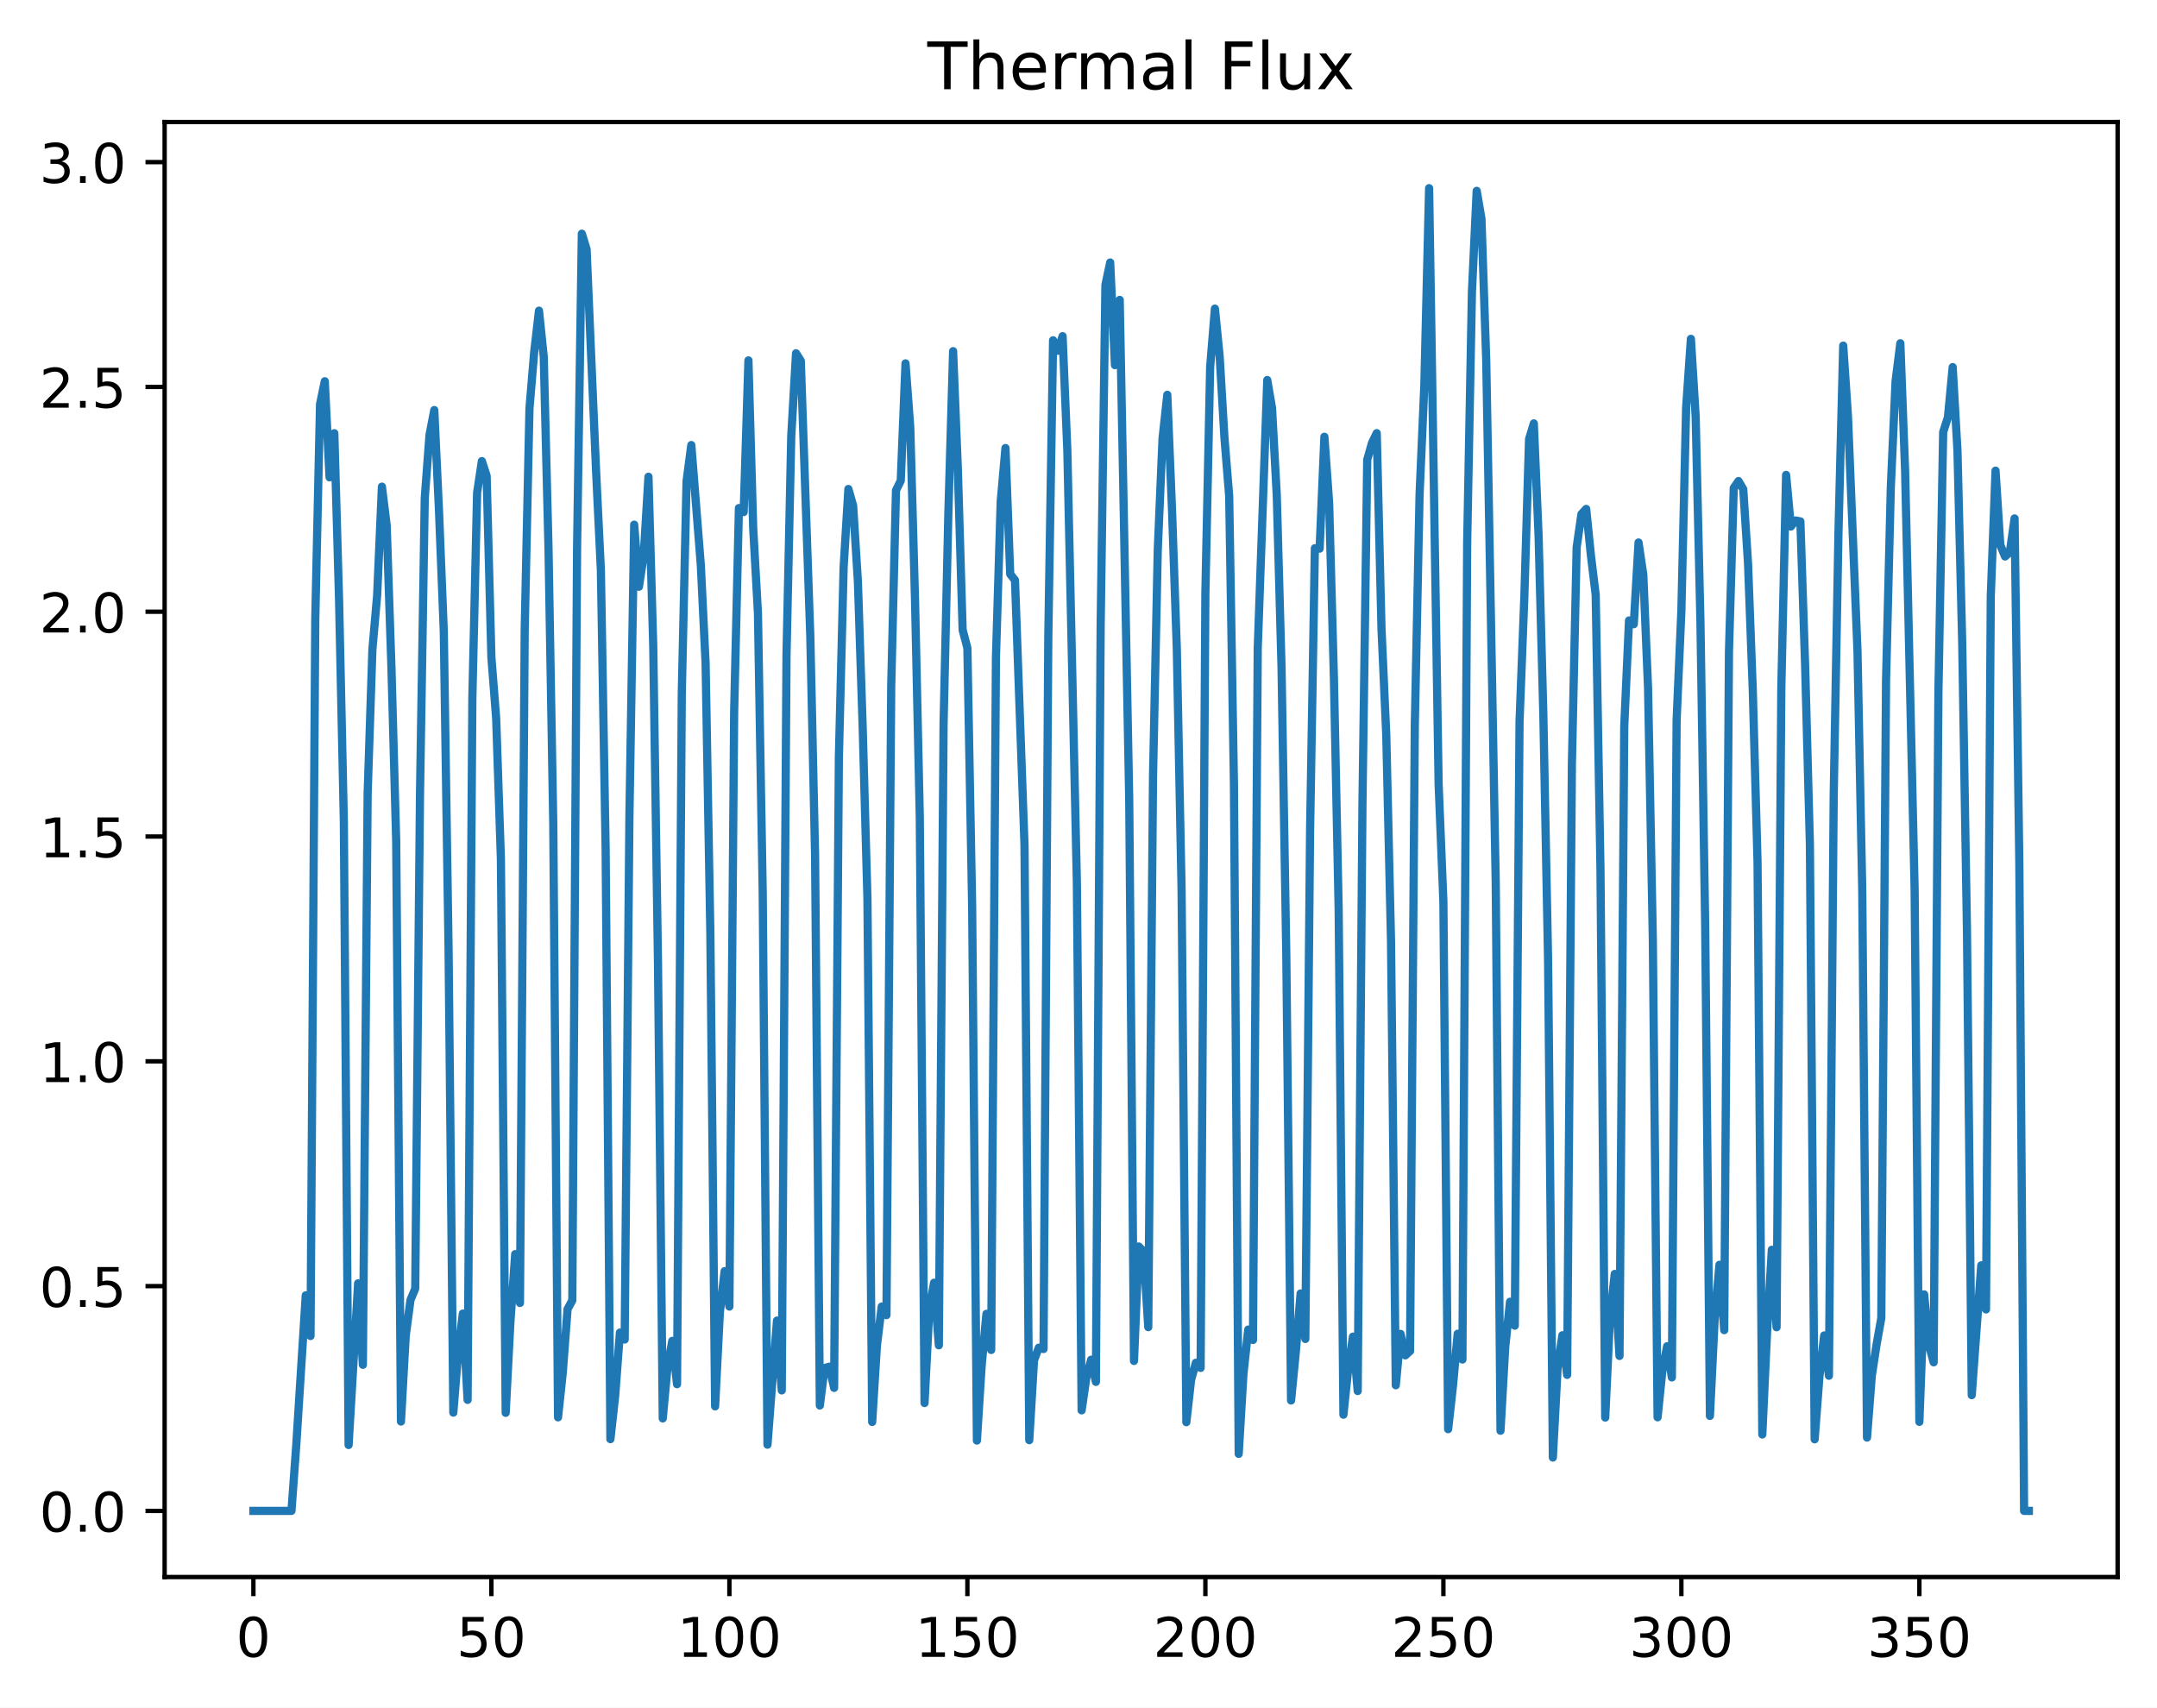
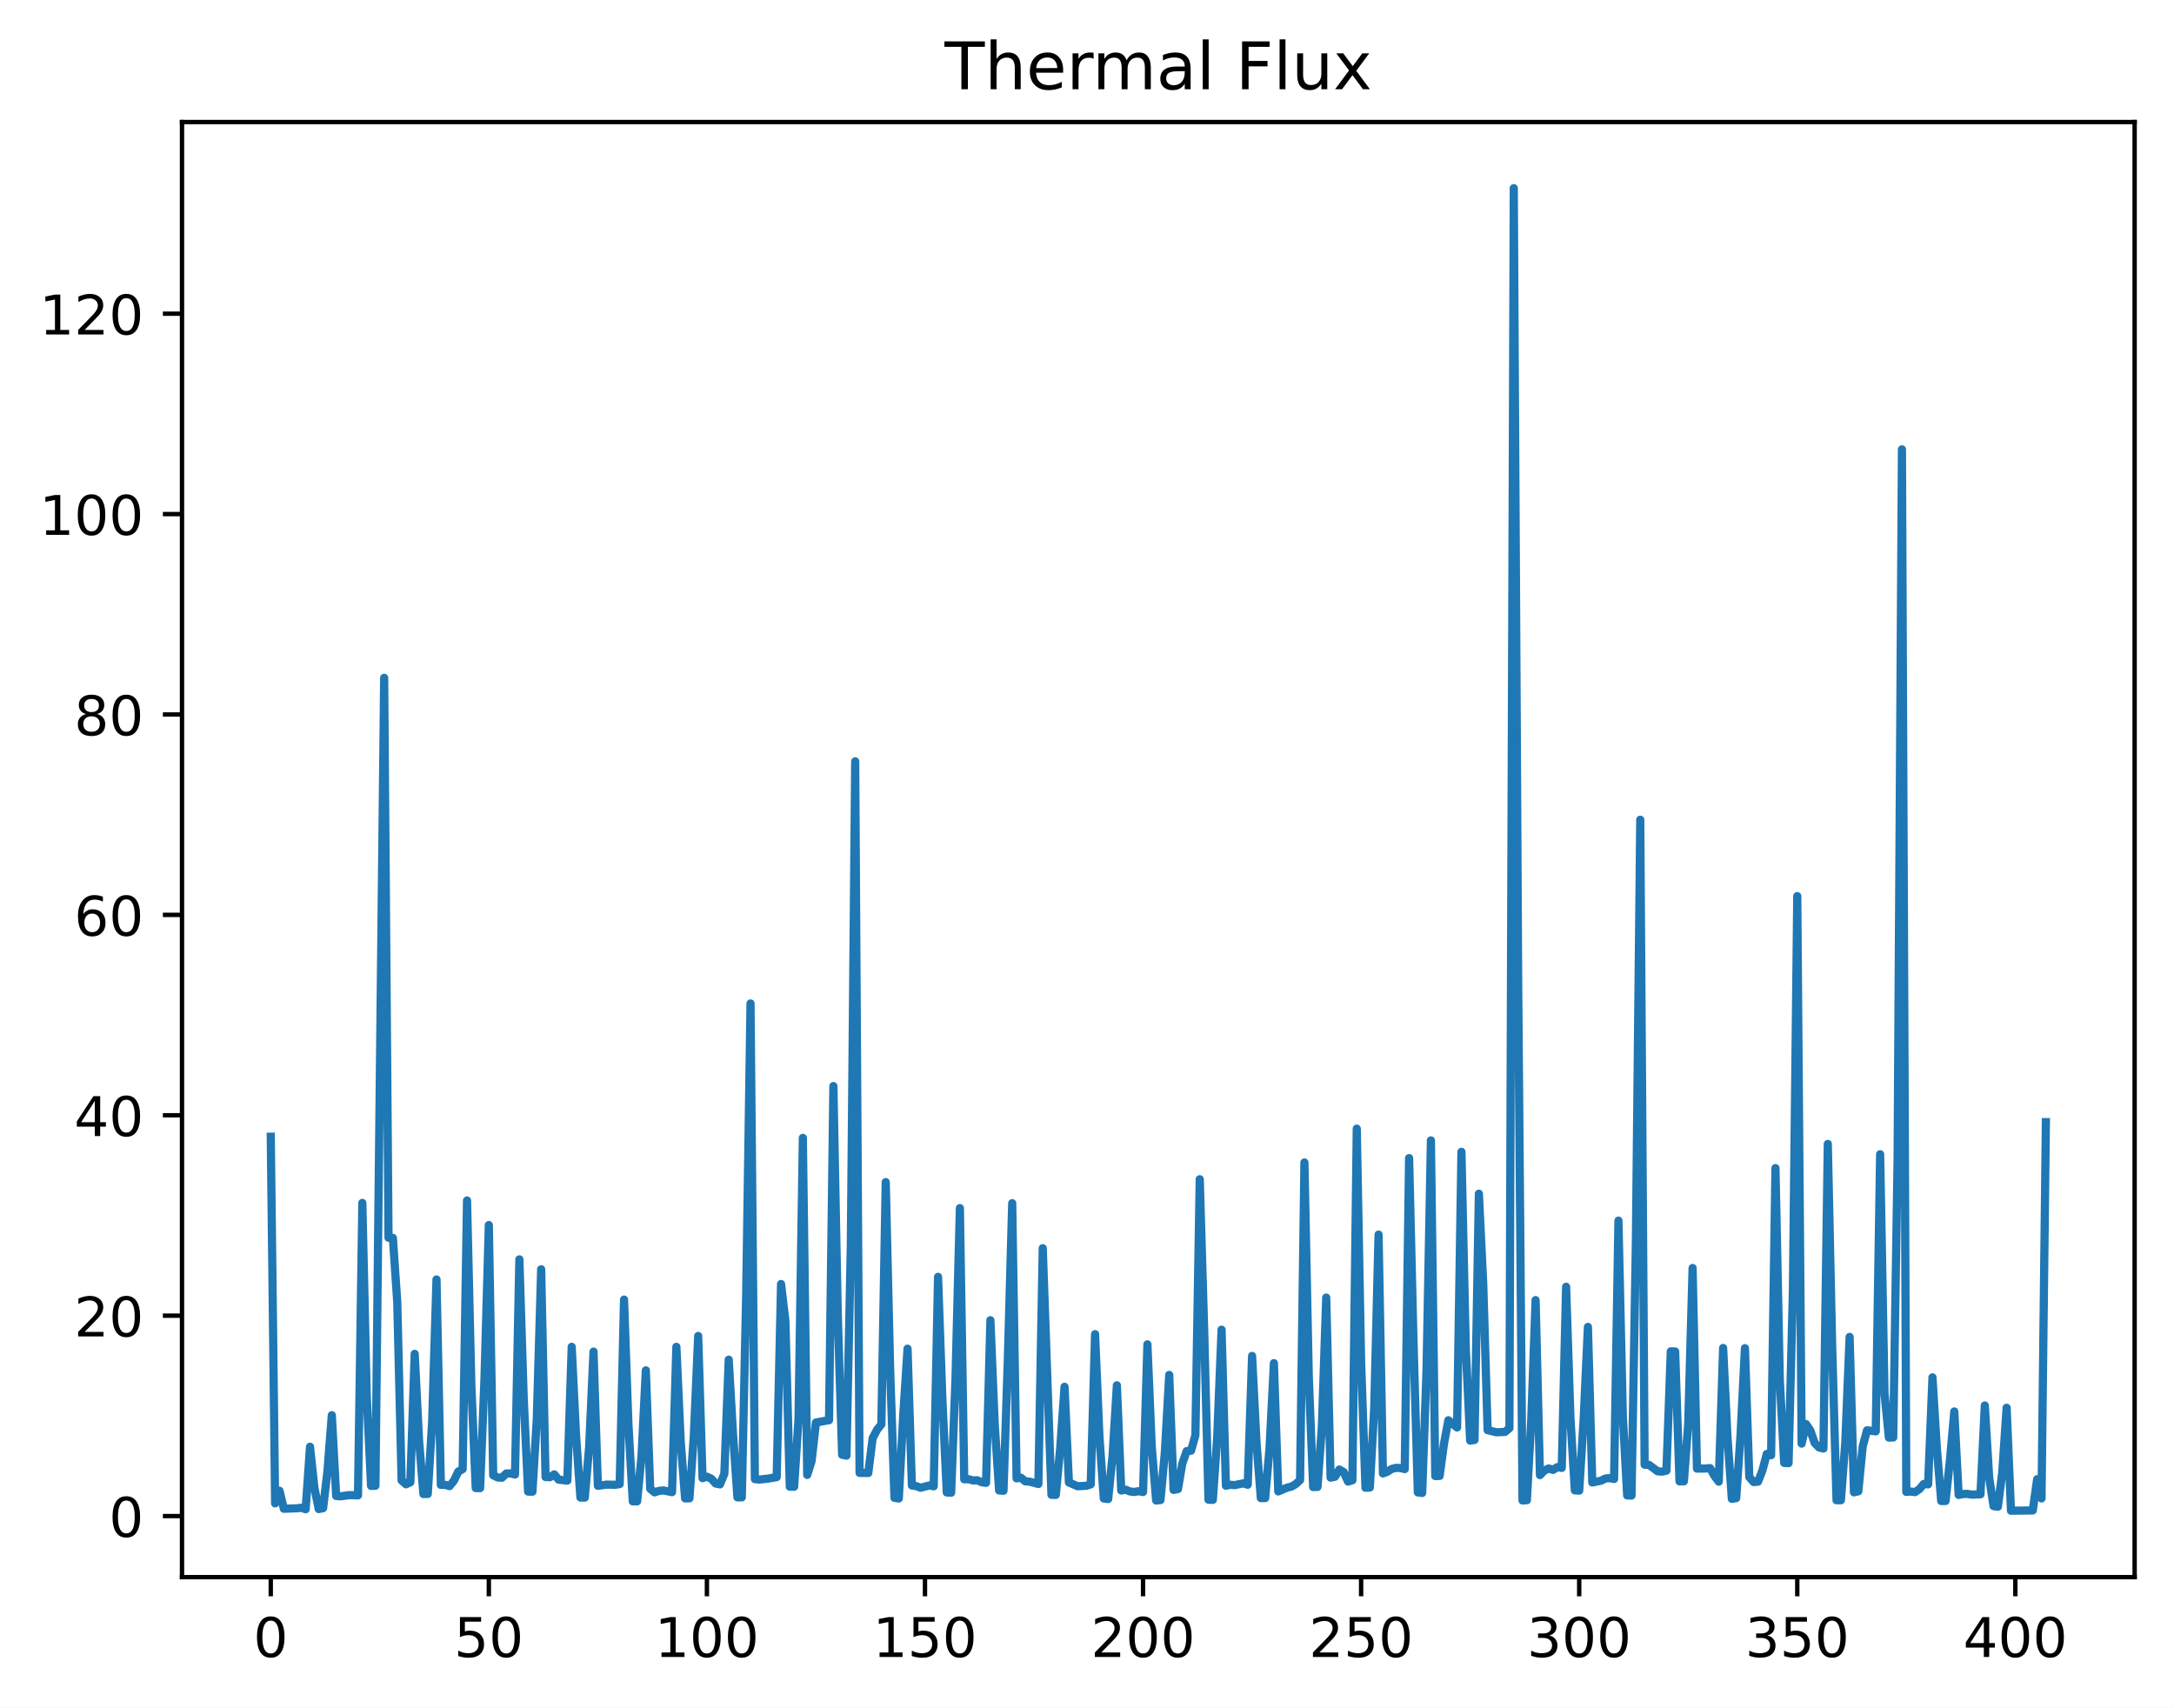
- <svg xmlns="http://www.w3.org/2000/svg" xmlns:xlink="http://www.w3.org/1999/xlink" width="394.423pt" height="312.308pt" viewBox="0 0 394.423 312.308" version="1.1">
+ <svg xmlns="http://www.w3.org/2000/svg" xmlns:xlink="http://www.w3.org/1999/xlink" width="397.608pt" height="312.308pt" viewBox="0 0 397.608 312.308" version="1.1">
  <defs>
    <style type="text/css">*{stroke-linejoin: round; stroke-linecap: butt}</style>
  </defs>
  <g id="figure_1">
    <g id="patch_1">
-       <path d="M 0 312.308  L 394.423 312.308  L 394.423 0  L 0 0  z " style="fill: #ffffff" />
+       <path d="M 0 312.308  L 397.608 312.308  L 397.608 0  L 0 0  z " style="fill: #ffffff" />
    </g>
    <g id="axes_1">
      <g id="patch_2">
-         <path d="M 30.103 288.43  L 387.223 288.43  L 387.223 22.318  L 30.103 22.318  z " style="fill: #ffffff" />
+         <path d="M 33.288 288.43  L 390.408 288.43  L 390.408 22.318  L 33.288 22.318  z " style="fill: #ffffff" />
      </g>
      <g id="matplotlib.axis_1">
        <g id="xtick_1">
          <g id="line2d_1">
            <defs>
-               <path id="mdf6ec4eda8" d="M 0 0  L 0 3.5  " style="stroke: #000000; stroke-width: 0.8" />
+               <path id="m7e83f201ac" d="M 0 0  L 0 3.5  " style="stroke: #000000; stroke-width: 0.8" />
            </defs>
            <g>
-               <use xlink:href="#mdf6ec4eda8" x="46.336" y="288.43" style="stroke: #000000; stroke-width: 0.8" />
+               <use xlink:href="#m7e83f201ac" x="49.52" y="288.43" style="stroke: #000000; stroke-width: 0.8" />
            </g>
          </g>
          <g id="text_1">
-             <g transform="translate(43.1546 303.0286) scale(0.1 -0.1)">
+             <g transform="translate(46.33898 303.0286) scale(0.1 -0.1)">
              <defs>
                <path id="DejaVuSans-30" d="M 2034 4250  Q 1547 4250 1301 3770  Q 1056 3291 1056 2328  Q 1056 1369 1301 889  Q 1547 409 2034 409  Q 2525 409 2770 889  Q 3016 1369 3016 2328  Q 3016 3291 2770 3770  Q 2525 4250 2034 4250  z M 2034 4750  Q 2819 4750 3233 4129  Q 3647 3509 3647 2328  Q 3647 1150 3233 529  Q 2819 -91 2034 -91  Q 1250 -91 836 529  Q 422 1150 422 2328  Q 422 3509 836 4129  Q 1250 4750 2034 4750  z " transform="scale(0.015625)" />
              </defs>
              <use xlink:href="#DejaVuSans-30" />
            </g>
          </g>
        </g>
        <g id="xtick_2">
          <g id="line2d_2">
            <g>
-               <use xlink:href="#mdf6ec4eda8" x="89.855" y="288.43" style="stroke: #000000; stroke-width: 0.8" />
+               <use xlink:href="#m7e83f201ac" x="89.404" y="288.43" style="stroke: #000000; stroke-width: 0.8" />
            </g>
          </g>
          <g id="text_2">
-             <g transform="translate(83.49273 303.0286) scale(0.1 -0.1)">
+             <g transform="translate(83.04158 303.0286) scale(0.1 -0.1)">
              <defs>
                <path id="DejaVuSans-35" d="M 691 4666  L 3169 4666  L 3169 4134  L 1269 4134  L 1269 2991  Q 1406 3038 1543 3061  Q 1681 3084 1819 3084  Q 2600 3084 3056 2656  Q 3513 2228 3513 1497  Q 3513 744 3044 326  Q 2575 -91 1722 -91  Q 1428 -91 1123 -41  Q 819 9 494 109  L 494 744  Q 775 591 1075 516  Q 1375 441 1709 441  Q 2250 441 2565 725  Q 2881 1009 2881 1497  Q 2881 1984 2565 2268  Q 2250 2553 1709 2553  Q 1456 2553 1204 2497  Q 953 2441 691 2322  L 691 4666  z " transform="scale(0.015625)" />
              </defs>
              <use xlink:href="#DejaVuSans-35" />
              <use xlink:href="#DejaVuSans-30" x="63.623" />
            </g>
          </g>
        </g>
        <g id="xtick_3">
          <g id="line2d_3">
            <g>
-               <use xlink:href="#mdf6ec4eda8" x="133.375" y="288.43" style="stroke: #000000; stroke-width: 0.8" />
+               <use xlink:href="#m7e83f201ac" x="129.288" y="288.43" style="stroke: #000000; stroke-width: 0.8" />
            </g>
          </g>
          <g id="text_3">
-             <g transform="translate(123.8309 303.0286) scale(0.1 -0.1)">
+             <g transform="translate(119.7442 303.0286) scale(0.1 -0.1)">
              <defs>
                <path id="DejaVuSans-31" d="M 794 531  L 1825 531  L 1825 4091  L 703 3866  L 703 4441  L 1819 4666  L 2450 4666  L 2450 531  L 3481 531  L 3481 0  L 794 0  L 794 531  z " transform="scale(0.015625)" />
              </defs>
              <use xlink:href="#DejaVuSans-31" />
              <use xlink:href="#DejaVuSans-30" x="63.623" />
              <use xlink:href="#DejaVuSans-30" x="127.246" />
            </g>
          </g>
        </g>
        <g id="xtick_4">
          <g id="line2d_4">
            <g>
-               <use xlink:href="#mdf6ec4eda8" x="176.894" y="288.43" style="stroke: #000000; stroke-width: 0.8" />
+               <use xlink:href="#m7e83f201ac" x="169.172" y="288.43" style="stroke: #000000; stroke-width: 0.8" />
            </g>
          </g>
          <g id="text_4">
-             <g transform="translate(167.3502 303.0286) scale(0.1 -0.1)">
+             <g transform="translate(159.628 303.0286) scale(0.1 -0.1)">
              <use xlink:href="#DejaVuSans-31" />
              <use xlink:href="#DejaVuSans-35" x="63.623" />
              <use xlink:href="#DejaVuSans-30" x="127.246" />
            </g>
          </g>
        </g>
        <g id="xtick_5">
          <g id="line2d_5">
            <g>
-               <use xlink:href="#mdf6ec4eda8" x="220.413" y="288.43" style="stroke: #000000; stroke-width: 0.8" />
+               <use xlink:href="#m7e83f201ac" x="209.056" y="288.43" style="stroke: #000000; stroke-width: 0.8" />
            </g>
          </g>
          <g id="text_5">
-             <g transform="translate(210.8696 303.0286) scale(0.1 -0.1)">
+             <g transform="translate(199.5119 303.0286) scale(0.1 -0.1)">
              <defs>
                <path id="DejaVuSans-32" d="M 1228 531  L 3431 531  L 3431 0  L 469 0  L 469 531  Q 828 903 1448 1529  Q 2069 2156 2228 2338  Q 2531 2678 2651 2914  Q 2772 3150 2772 3378  Q 2772 3750 2511 3984  Q 2250 4219 1831 4219  Q 1534 4219 1204 4116  Q 875 4013 500 3803  L 500 4441  Q 881 4594 1212 4672  Q 1544 4750 1819 4750  Q 2544 4750 2975 4387  Q 3406 4025 3406 3419  Q 3406 3131 3298 2873  Q 3191 2616 2906 2266  Q 2828 2175 2409 1742  Q 1991 1309 1228 531  z " transform="scale(0.015625)" />
              </defs>
              <use xlink:href="#DejaVuSans-32" />
              <use xlink:href="#DejaVuSans-30" x="63.623" />
              <use xlink:href="#DejaVuSans-30" x="127.246" />
            </g>
          </g>
        </g>
        <g id="xtick_6">
          <g id="line2d_6">
            <g>
-               <use xlink:href="#mdf6ec4eda8" x="263.933" y="288.43" style="stroke: #000000; stroke-width: 0.8" />
+               <use xlink:href="#m7e83f201ac" x="248.939" y="288.43" style="stroke: #000000; stroke-width: 0.8" />
            </g>
          </g>
          <g id="text_6">
-             <g transform="translate(254.389 303.0286) scale(0.1 -0.1)">
+             <g transform="translate(239.3957 303.0286) scale(0.1 -0.1)">
              <use xlink:href="#DejaVuSans-32" />
              <use xlink:href="#DejaVuSans-35" x="63.623" />
              <use xlink:href="#DejaVuSans-30" x="127.246" />
            </g>
          </g>
        </g>
        <g id="xtick_7">
          <g id="line2d_7">
            <g>
-               <use xlink:href="#mdf6ec4eda8" x="307.452" y="288.43" style="stroke: #000000; stroke-width: 0.8" />
+               <use xlink:href="#m7e83f201ac" x="288.823" y="288.43" style="stroke: #000000; stroke-width: 0.8" />
            </g>
          </g>
          <g id="text_7">
-             <g transform="translate(297.9084 303.0286) scale(0.1 -0.1)">
+             <g transform="translate(279.2796 303.0286) scale(0.1 -0.1)">
              <defs>
                <path id="DejaVuSans-33" d="M 2597 2516  Q 3050 2419 3304 2112  Q 3559 1806 3559 1356  Q 3559 666 3084 287  Q 2609 -91 1734 -91  Q 1441 -91 1130 -33  Q 819 25 488 141  L 488 750  Q 750 597 1062 519  Q 1375 441 1716 441  Q 2309 441 2620 675  Q 2931 909 2931 1356  Q 2931 1769 2642 2001  Q 2353 2234 1838 2234  L 1294 2234  L 1294 2753  L 1863 2753  Q 2328 2753 2575 2939  Q 2822 3125 2822 3475  Q 2822 3834 2567 4026  Q 2313 4219 1838 4219  Q 1578 4219 1281 4162  Q 984 4106 628 3988  L 628 4550  Q 988 4650 1302 4700  Q 1616 4750 1894 4750  Q 2613 4750 3031 4423  Q 3450 4097 3450 3541  Q 3450 3153 3228 2886  Q 3006 2619 2597 2516  z " transform="scale(0.015625)" />
              </defs>
              <use xlink:href="#DejaVuSans-33" />
              <use xlink:href="#DejaVuSans-30" x="63.623" />
              <use xlink:href="#DejaVuSans-30" x="127.246" />
            </g>
          </g>
        </g>
        <g id="xtick_8">
          <g id="line2d_8">
            <g>
-               <use xlink:href="#mdf6ec4eda8" x="350.971" y="288.43" style="stroke: #000000; stroke-width: 0.8" />
+               <use xlink:href="#m7e83f201ac" x="328.707" y="288.43" style="stroke: #000000; stroke-width: 0.8" />
            </g>
          </g>
          <g id="text_8">
-             <g transform="translate(341.4277 303.0286) scale(0.1 -0.1)">
+             <g transform="translate(319.1634 303.0286) scale(0.1 -0.1)">
              <use xlink:href="#DejaVuSans-33" />
              <use xlink:href="#DejaVuSans-35" x="63.623" />
              <use xlink:href="#DejaVuSans-30" x="127.246" />
            </g>
          </g>
        </g>
+         <g id="xtick_9">
+           <g id="line2d_9">
+             <g>
+               <use xlink:href="#m7e83f201ac" x="368.591" y="288.43" style="stroke: #000000; stroke-width: 0.8" />
+             </g>
+           </g>
+           <g id="text_9">
+             <g transform="translate(359.0473 303.0286) scale(0.1 -0.1)">
+               <defs>
+                 <path id="DejaVuSans-34" d="M 2419 4116  L 825 1625  L 2419 1625  L 2419 4116  z M 2253 4666  L 3047 4666  L 3047 1625  L 3713 1625  L 3713 1100  L 3047 1100  L 3047 0  L 2419 0  L 2419 1100  L 313 1100  L 313 1709  L 2253 4666  z " transform="scale(0.015625)" />
+               </defs>
+               <use xlink:href="#DejaVuSans-34" />
+               <use xlink:href="#DejaVuSans-30" x="63.623" />
+               <use xlink:href="#DejaVuSans-30" x="127.246" />
+             </g>
+           </g>
+         </g>
      </g>
      <g id="matplotlib.axis_2">
        <g id="ytick_1">
-           <g id="line2d_9">
+           <g id="line2d_10">
            <defs>
-               <path id="mbf629ea20a" d="M 0 0  L -3.5 0  " style="stroke: #000000; stroke-width: 0.8" />
+               <path id="m4ee6d2c591" d="M 0 0  L -3.5 0  " style="stroke: #000000; stroke-width: 0.8" />
            </defs>
            <g>
-               <use xlink:href="#mbf629ea20a" x="30.103" y="276.334" style="stroke: #000000; stroke-width: 0.8" />
-             </g>
-           </g>
-           <g id="text_9">
-             <g transform="translate(7.2 280.1333) scale(0.1 -0.1)">
-               <defs>
-                 <path id="DejaVuSans-2e" d="M 684 794  L 1344 794  L 1344 0  L 684 0  L 684 794  z " transform="scale(0.015625)" />
-               </defs>
+               <use xlink:href="#m4ee6d2c591" x="33.288" y="277.261" style="stroke: #000000; stroke-width: 0.8" />
+             </g>
+           </g>
+           <g id="text_10">
+             <g transform="translate(19.925 281.0603) scale(0.1 -0.1)">
              <use xlink:href="#DejaVuSans-30" />
-               <use xlink:href="#DejaVuSans-2e" x="63.623" />
-               <use xlink:href="#DejaVuSans-30" x="95.41" />
            </g>
          </g>
        </g>
        <g id="ytick_2">
-           <g id="line2d_10">
-             <g>
-               <use xlink:href="#mbf629ea20a" x="30.103" y="235.22" style="stroke: #000000; stroke-width: 0.8" />
-             </g>
-           </g>
-           <g id="text_10">
-             <g transform="translate(7.2 239.0197) scale(0.1 -0.1)">
-               <use xlink:href="#DejaVuSans-30" />
-               <use xlink:href="#DejaVuSans-2e" x="63.623" />
-               <use xlink:href="#DejaVuSans-35" x="95.41" />
+           <g id="line2d_11">
+             <g>
+               <use xlink:href="#m4ee6d2c591" x="33.288" y="240.612" style="stroke: #000000; stroke-width: 0.8" />
+             </g>
+           </g>
+           <g id="text_11">
+             <g transform="translate(13.5625 244.4116) scale(0.1 -0.1)">
+               <use xlink:href="#DejaVuSans-32" />
+               <use xlink:href="#DejaVuSans-30" x="63.623" />
            </g>
          </g>
        </g>
        <g id="ytick_3">
-           <g id="line2d_11">
-             <g>
-               <use xlink:href="#mbf629ea20a" x="30.103" y="194.107" style="stroke: #000000; stroke-width: 0.8" />
-             </g>
-           </g>
-           <g id="text_11">
-             <g transform="translate(7.2 197.906) scale(0.1 -0.1)">
+           <g id="line2d_12">
+             <g>
+               <use xlink:href="#m4ee6d2c591" x="33.288" y="203.964" style="stroke: #000000; stroke-width: 0.8" />
+             </g>
+           </g>
+           <g id="text_12">
+             <g transform="translate(13.5625 207.7629) scale(0.1 -0.1)">
+               <use xlink:href="#DejaVuSans-34" />
+               <use xlink:href="#DejaVuSans-30" x="63.623" />
+             </g>
+           </g>
+         </g>
+         <g id="ytick_4">
+           <g id="line2d_13">
+             <g>
+               <use xlink:href="#m4ee6d2c591" x="33.288" y="167.315" style="stroke: #000000; stroke-width: 0.8" />
+             </g>
+           </g>
+           <g id="text_13">
+             <g transform="translate(13.5625 171.1142) scale(0.1 -0.1)">
+               <defs>
+                 <path id="DejaVuSans-36" d="M 2113 2584  Q 1688 2584 1439 2293  Q 1191 2003 1191 1497  Q 1191 994 1439 701  Q 1688 409 2113 409  Q 2538 409 2786 701  Q 3034 994 3034 1497  Q 3034 2003 2786 2293  Q 2538 2584 2113 2584  z M 3366 4563  L 3366 3988  Q 3128 4100 2886 4159  Q 2644 4219 2406 4219  Q 1781 4219 1451 3797  Q 1122 3375 1075 2522  Q 1259 2794 1537 2939  Q 1816 3084 2150 3084  Q 2853 3084 3261 2657  Q 3669 2231 3669 1497  Q 3669 778 3244 343  Q 2819 -91 2113 -91  Q 1303 -91 875 529  Q 447 1150 447 2328  Q 447 3434 972 4092  Q 1497 4750 2381 4750  Q 2619 4750 2861 4703  Q 3103 4656 3366 4563  z " transform="scale(0.015625)" />
+               </defs>
+               <use xlink:href="#DejaVuSans-36" />
+               <use xlink:href="#DejaVuSans-30" x="63.623" />
+             </g>
+           </g>
+         </g>
+         <g id="ytick_5">
+           <g id="line2d_14">
+             <g>
+               <use xlink:href="#m4ee6d2c591" x="33.288" y="130.666" style="stroke: #000000; stroke-width: 0.8" />
+             </g>
+           </g>
+           <g id="text_14">
+             <g transform="translate(13.5625 134.4655) scale(0.1 -0.1)">
+               <defs>
+                 <path id="DejaVuSans-38" d="M 2034 2216  Q 1584 2216 1326 1975  Q 1069 1734 1069 1313  Q 1069 891 1326 650  Q 1584 409 2034 409  Q 2484 409 2743 651  Q 3003 894 3003 1313  Q 3003 1734 2745 1975  Q 2488 2216 2034 2216  z M 1403 2484  Q 997 2584 770 2862  Q 544 3141 544 3541  Q 544 4100 942 4425  Q 1341 4750 2034 4750  Q 2731 4750 3128 4425  Q 3525 4100 3525 3541  Q 3525 3141 3298 2862  Q 3072 2584 2669 2484  Q 3125 2378 3379 2068  Q 3634 1759 3634 1313  Q 3634 634 3220 271  Q 2806 -91 2034 -91  Q 1263 -91 848 271  Q 434 634 434 1313  Q 434 1759 690 2068  Q 947 2378 1403 2484  z M 1172 3481  Q 1172 3119 1398 2916  Q 1625 2713 2034 2713  Q 2441 2713 2670 2916  Q 2900 3119 2900 3481  Q 2900 3844 2670 4047  Q 2441 4250 2034 4250  Q 1625 4250 1398 4047  Q 1172 3844 1172 3481  z " transform="scale(0.015625)" />
+               </defs>
+               <use xlink:href="#DejaVuSans-38" />
+               <use xlink:href="#DejaVuSans-30" x="63.623" />
+             </g>
+           </g>
+         </g>
+         <g id="ytick_6">
+           <g id="line2d_15">
+             <g>
+               <use xlink:href="#m4ee6d2c591" x="33.288" y="94.018" style="stroke: #000000; stroke-width: 0.8" />
+             </g>
+           </g>
+           <g id="text_15">
+             <g transform="translate(7.2 97.81674) scale(0.1 -0.1)">
              <use xlink:href="#DejaVuSans-31" />
-               <use xlink:href="#DejaVuSans-2e" x="63.623" />
-               <use xlink:href="#DejaVuSans-30" x="95.41" />
-             </g>
-           </g>
-         </g>
-         <g id="ytick_4">
-           <g id="line2d_12">
-             <g>
-               <use xlink:href="#mbf629ea20a" x="30.103" y="152.993" style="stroke: #000000; stroke-width: 0.8" />
-             </g>
-           </g>
-           <g id="text_12">
-             <g transform="translate(7.2 156.7924) scale(0.1 -0.1)">
+               <use xlink:href="#DejaVuSans-30" x="63.623" />
+               <use xlink:href="#DejaVuSans-30" x="127.246" />
+             </g>
+           </g>
+         </g>
+         <g id="ytick_7">
+           <g id="line2d_16">
+             <g>
+               <use xlink:href="#m4ee6d2c591" x="33.288" y="57.369" style="stroke: #000000; stroke-width: 0.8" />
+             </g>
+           </g>
+           <g id="text_16">
+             <g transform="translate(7.2 61.16802) scale(0.1 -0.1)">
              <use xlink:href="#DejaVuSans-31" />
-               <use xlink:href="#DejaVuSans-2e" x="63.623" />
-               <use xlink:href="#DejaVuSans-35" x="95.41" />
-             </g>
-           </g>
-         </g>
-         <g id="ytick_5">
-           <g id="line2d_13">
-             <g>
-               <use xlink:href="#mbf629ea20a" x="30.103" y="111.88" style="stroke: #000000; stroke-width: 0.8" />
-             </g>
-           </g>
-           <g id="text_13">
-             <g transform="translate(7.2 115.6787) scale(0.1 -0.1)">
-               <use xlink:href="#DejaVuSans-32" />
-               <use xlink:href="#DejaVuSans-2e" x="63.623" />
-               <use xlink:href="#DejaVuSans-30" x="95.41" />
-             </g>
-           </g>
-         </g>
-         <g id="ytick_6">
-           <g id="line2d_14">
-             <g>
-               <use xlink:href="#mbf629ea20a" x="30.103" y="70.766" style="stroke: #000000; stroke-width: 0.8" />
-             </g>
-           </g>
-           <g id="text_14">
-             <g transform="translate(7.2 74.5651) scale(0.1 -0.1)">
-               <use xlink:href="#DejaVuSans-32" />
-               <use xlink:href="#DejaVuSans-2e" x="63.623" />
-               <use xlink:href="#DejaVuSans-35" x="95.41" />
-             </g>
-           </g>
-         </g>
-         <g id="ytick_7">
-           <g id="line2d_15">
-             <g>
-               <use xlink:href="#mbf629ea20a" x="30.103" y="29.652" style="stroke: #000000; stroke-width: 0.8" />
-             </g>
-           </g>
-           <g id="text_15">
-             <g transform="translate(7.2 33.45145) scale(0.1 -0.1)">
-               <use xlink:href="#DejaVuSans-33" />
-               <use xlink:href="#DejaVuSans-2e" x="63.623" />
-               <use xlink:href="#DejaVuSans-30" x="95.41" />
-             </g>
-           </g>
-         </g>
-       </g>
-       <g id="line2d_16">
-         <path d="M 46.336 276.334  L 53.299 276.334  L 54.169 264.367  L 55.91 236.905  L 56.781 244.346  L 57.651 113.133  L 58.521 73.93  L 59.392 69.727  L 60.262 87.302  L 61.132 79.229  L 62.003 109.823  L 62.873 150.106  L 63.744 264.281  L 65.484 234.719  L 66.355 249.609  L 67.225 145.151  L 68.096 118.776  L 68.966 108.873  L 69.836 89.004  L 70.707 96.083  L 71.577 122.076  L 72.447 153.807  L 73.318 259.987  L 74.188 244.326  L 75.059 237.76  L 75.929 235.679  L 76.799 145.324  L 77.67 91.089  L 78.54 79.538  L 79.411 74.995  L 80.281 93.589  L 81.151 115.52  L 82.022 173.498  L 82.892 258.362  L 83.763 247.449  L 84.633 240.246  L 85.503 256.03  L 86.374 127.644  L 87.244 90.101  L 88.114 84.331  L 88.985 87.025  L 89.855 120.232  L 90.726 131.331  L 91.596 157.139  L 92.466 258.4  L 93.337 241.661  L 94.207 229.373  L 95.078 238.305  L 95.948 115.049  L 96.818 74.683  L 97.689 64.295  L 98.559 56.816  L 99.429 65.277  L 100.3 100.399  L 101.17 150.742  L 102.041 259.223  L 102.911 250.987  L 103.781 239.438  L 104.652 237.819  L 105.522 100.271  L 106.393 42.738  L 107.263 45.592  L 109.004 86.273  L 109.874 104.28  L 110.745 155.278  L 111.615 263.216  L 112.485 255.35  L 113.356 243.72  L 114.226 244.99  L 115.096 149.2  L 115.967 95.957  L 116.837 107.308  L 117.708 101.58  L 118.578 87.19  L 119.448 118.082  L 120.319 176.183  L 121.189 259.423  L 122.06 249.983  L 122.93 245.24  L 123.8 253.163  L 124.671 126.717  L 125.541 88.028  L 126.412 81.396  L 128.152 103.393  L 129.023 121.293  L 129.893 170.665  L 130.763 257.216  L 131.634 240.023  L 132.504 232.489  L 133.375 238.963  L 134.245 130.221  L 135.115 92.922  L 135.986 93.656  L 136.856 65.915  L 137.727 96.575  L 138.597 112.147  L 139.467 163.189  L 140.338 264.222  L 142.078 241.527  L 142.949 254.295  L 143.819 119.797  L 144.69 79.695  L 145.56 64.612  L 146.43 65.984  L 148.171 116.418  L 149.042 156.317  L 149.912 257.053  L 150.782 250.204  L 151.653 249.958  L 152.523 253.834  L 153.394 138.572  L 154.264 103.719  L 155.134 89.435  L 156.005 92.489  L 156.875 106.39  L 157.745 132.9  L 158.616 164.305  L 159.486 260.063  L 160.357 246.016  L 161.227 238.962  L 162.097 240.529  L 162.968 125.287  L 163.838 89.685  L 164.709 87.91  L 165.579 66.458  L 166.449 78.159  L 167.32 109.772  L 168.19 149.412  L 169.06 256.608  L 169.931 239.49  L 170.801 234.603  L 171.672 246.047  L 172.542 132.261  L 173.412 93.946  L 174.283 64.224  L 175.153 85.872  L 176.024 115.21  L 176.894 118.519  L 177.764 165.706  L 178.635 263.472  L 179.505 249.726  L 180.376 240.297  L 181.246 246.898  L 182.116 120.246  L 182.987 91.735  L 183.857 81.942  L 184.727 105.005  L 185.598 106.112  L 187.339 154.605  L 188.209 263.396  L 189.079 248.774  L 189.95 246.481  L 190.82 246.724  L 191.691 116.396  L 192.561 62.235  L 193.431 64.151  L 194.302 61.484  L 195.172 82.371  L 196.913 161.377  L 197.783 257.944  L 198.654 251.916  L 199.524 248.683  L 200.394 252.738  L 201.265 114.208  L 202.135 52.112  L 203.006 48.008  L 203.876 66.782  L 204.746 54.849  L 206.487 146.269  L 207.358 248.912  L 208.228 227.978  L 209.098 228.866  L 209.969 242.728  L 210.839 142.008  L 211.709 100.471  L 212.58 80.177  L 213.45 72.209  L 214.321 93.475  L 215.191 118.753  L 216.061 162.744  L 216.932 260.11  L 217.802 252.35  L 218.673 249.243  L 219.543 250.183  L 220.413 108.513  L 221.284 67.161  L 222.154 56.444  L 223.025 65.199  L 223.895 79.985  L 224.765 90.73  L 225.636 143.4  L 226.506 265.902  L 227.376 251.224  L 228.247 243.17  L 229.117 245.074  L 229.988 118.535  L 231.728 69.506  L 232.599 74.608  L 233.469 90.644  L 234.34 122.165  L 235.21 174.715  L 236.08 256.14  L 236.951 247.241  L 237.821 236.569  L 238.691 244.889  L 239.562 151.696  L 240.432 100.268  L 241.303 100.344  L 242.173 79.886  L 243.043 91.974  L 243.914 123.951  L 244.784 166.271  L 245.655 258.735  L 246.525 250.392  L 247.395 244.463  L 248.266 254.412  L 249.136 146.906  L 250.007 84.08  L 250.877 80.997  L 251.747 79.218  L 252.618 115.002  L 253.488 134.407  L 254.358 172.135  L 255.229 253.355  L 256.099 243.964  L 256.97 247.887  L 257.84 247.097  L 258.71 132.483  L 259.581 90.404  L 260.451 70.42  L 261.322 34.414  L 263.062 143.357  L 263.933 164.879  L 264.803 261.387  L 265.674 253.578  L 266.544 243.939  L 267.414 248.65  L 268.285 99.189  L 269.155 53.371  L 270.025 34.906  L 270.896 39.983  L 271.766 65.914  L 273.507 161.53  L 274.377 261.674  L 275.248 246.303  L 276.118 238.084  L 276.989 242.459  L 277.859 131.932  L 278.729 109.389  L 279.6 80.3  L 280.47 77.438  L 281.34 97.915  L 282.211 130.701  L 283.081 175.744  L 283.952 266.574  L 284.822 250.148  L 285.692 244.212  L 286.563 251.456  L 287.433 139.727  L 288.304 100.092  L 289.174 94.034  L 290.044 93.078  L 290.915 101.603  L 291.785 108.8  L 292.656 158.816  L 293.526 259.264  L 294.396 240.914  L 295.267 232.997  L 296.137 247.997  L 297.007 132.798  L 297.878 113.483  L 298.748 114.163  L 299.619 99.218  L 300.489 105.108  L 301.359 125.806  L 302.23 171.72  L 303.1 259.215  L 303.971 250.743  L 304.841 246.226  L 305.711 251.923  L 306.582 131.724  L 307.452 111.694  L 308.322 74.543  L 309.193 61.971  L 310.063 76.134  L 310.934 113.571  L 311.804 169.125  L 312.674 258.964  L 313.545 241.122  L 314.415 231.322  L 315.286 243.276  L 316.156 119.119  L 317.026 89.258  L 317.897 87.981  L 318.767 89.474  L 319.638 102.977  L 320.508 126.187  L 321.378 157.608  L 322.249 262.357  L 323.119 243.639  L 323.989 228.575  L 324.86 242.744  L 325.73 125.67  L 326.601 86.859  L 327.471 96.297  L 328.341 95.19  L 329.212 95.362  L 330.082 121.754  L 330.953 154.441  L 331.823 263.242  L 332.693 251.787  L 333.564 244.248  L 334.434 251.616  L 335.305 145.511  L 336.175 97.435  L 337.045 63.21  L 337.916 76.129  L 339.656 119.1  L 340.527 162.894  L 341.397 262.925  L 342.268 251.646  L 343.138 245.941  L 344.008 241.073  L 344.879 124.386  L 345.749 89.131  L 346.62 69.702  L 347.49 62.779  L 348.36 85.965  L 350.101 162.593  L 350.971 260.045  L 351.842 236.735  L 352.712 245.941  L 353.583 249.159  L 354.453 126.592  L 355.323 79.028  L 356.194 76.304  L 357.064 67.141  L 357.935 82.396  L 358.805 117.528  L 359.675 170.259  L 360.546 255.166  L 362.287 231.418  L 363.157 239.49  L 364.027 109.032  L 364.898 86.082  L 365.768 99.677  L 366.638 101.778  L 367.509 101.006  L 368.379 94.82  L 369.25 158.013  L 370.12 276.334  L 370.99 276.334  L 370.99 276.334  " clip-path="url(#p82c835c55c)" style="fill: none; stroke: #1f77b4; stroke-width: 1.5; stroke-linecap: square" />
+               <use xlink:href="#DejaVuSans-32" x="63.623" />
+               <use xlink:href="#DejaVuSans-30" x="127.246" />
+             </g>
+           </g>
+         </g>
+       </g>
+       <g id="line2d_17">
+         <path d="M 49.52 207.886  L 50.318 274.938  L 51.116 272.624  L 51.913 275.923  L 54.306 275.838  L 55.104 275.742  L 55.902 276.017  L 56.699 264.581  L 57.497 272.074  L 58.295 275.98  L 59.092 275.808  L 59.89 269.047  L 60.688 258.813  L 61.485 273.583  L 62.283 273.649  L 63.878 273.426  L 65.474 273.474  L 66.271 219.992  L 67.069 255.196  L 67.867 271.742  L 68.664 271.711  L 70.26 123.961  L 71.058 226.357  L 71.855 226.385  L 72.653 238.07  L 73.451 270.741  L 74.248 271.448  L 75.046 271.091  L 75.844 247.596  L 76.641 263.417  L 77.439 273.226  L 78.237 273.213  L 79.034 260.07  L 79.832 233.989  L 80.63 271.559  L 81.427 271.552  L 82.225 271.777  L 83.023 270.78  L 83.82 269.12  L 84.618 268.672  L 85.416 219.546  L 86.213 253.629  L 87.011 272.138  L 87.809 272.15  L 88.606 252.166  L 89.404 224.038  L 90.202 269.798  L 90.999 270.193  L 91.797 270.252  L 92.595 269.472  L 93.392 269.458  L 94.19 269.663  L 94.988 230.314  L 95.785 255.79  L 96.583 272.783  L 97.381 272.798  L 98.179 259.509  L 98.976 232.128  L 99.774 270.117  L 100.572 270.155  L 101.369 269.637  L 102.167 270.6  L 103.762 270.771  L 104.56 246.306  L 105.358 262.537  L 106.155 273.864  L 106.953 273.884  L 107.751 264.634  L 108.548 247.184  L 109.346 271.73  L 110.941 271.505  L 112.537 271.538  L 113.334 271.408  L 114.132 237.673  L 114.93 260.396  L 115.727 274.562  L 116.525 274.567  L 117.323 266.392  L 118.12 250.614  L 118.918 272.263  L 119.716 272.926  L 120.513 272.656  L 121.311 272.57  L 122.907 272.887  L 123.704 246.309  L 124.502 263.716  L 125.3 274.027  L 126.097 274.013  L 126.895 262.579  L 127.693 244.322  L 128.49 270.325  L 129.288 270.061  L 130.086 270.423  L 130.883 271.303  L 131.681 271.462  L 132.479 269.524  L 133.276 248.661  L 134.074 262.384  L 134.872 273.84  L 135.669 273.841  L 136.467 236.993  L 137.265 183.517  L 138.062 270.499  L 138.86 270.587  L 140.455 270.414  L 142.051 270.136  L 142.848 234.822  L 143.646 241.616  L 144.444 271.887  L 145.241 271.89  L 146.039 259.601  L 146.837 208.096  L 147.635 269.728  L 148.432 267.213  L 149.23 260.152  L 151.623 259.722  L 152.421 198.623  L 153.218 240.27  L 154.016 266.039  L 154.814 266.206  L 155.611 227.775  L 156.409 139.234  L 157.207 269.36  L 158.802 269.38  L 159.6 263.015  L 160.397 261.492  L 161.195 260.493  L 161.993 216.183  L 162.79 250.05  L 163.588 273.92  L 164.386 274.047  L 165.183 259.038  L 165.981 246.652  L 166.779 271.669  L 167.576 271.779  L 168.374 272.079  L 169.969 271.663  L 170.767 271.816  L 171.565 233.507  L 172.362 256.146  L 173.16 272.941  L 173.958 272.986  L 174.756 252.021  L 175.553 220.944  L 176.351 270.532  L 177.149 270.515  L 177.946 270.747  L 178.744 270.708  L 179.542 271.073  L 180.339 271.179  L 181.137 241.441  L 181.935 260.682  L 182.732 272.572  L 183.53 272.637  L 184.328 248.582  L 185.125 220.04  L 185.923 270.356  L 186.721 270.245  L 187.518 270.911  L 188.316 270.969  L 189.911 271.395  L 190.709 228.269  L 192.304 273.371  L 193.102 273.387  L 193.9 264.878  L 194.697 253.619  L 195.495 271.114  L 197.09 271.806  L 198.686 271.719  L 199.484 271.455  L 200.281 243.989  L 201.079 262.759  L 201.877 274.048  L 202.674 274.144  L 203.472 266.31  L 204.27 253.347  L 205.067 272.583  L 205.865 272.429  L 206.663 272.758  L 207.46 272.852  L 208.258 272.71  L 209.056 272.86  L 209.853 245.856  L 210.651 264.673  L 211.449 274.413  L 212.246 274.333  L 213.044 265.573  L 213.842 251.447  L 214.639 272.472  L 215.437 272.324  L 216.235 267.671  L 217.032 265.38  L 217.83 265.306  L 218.628 262.481  L 219.425 215.662  L 220.223 242.829  L 221.021 274.265  L 221.818 274.29  L 222.616 262.921  L 223.414 243.178  L 224.211 271.714  L 225.009 271.536  L 225.807 271.598  L 227.402 271.275  L 228.2 271.53  L 228.998 247.978  L 229.795 263.678  L 230.593 273.973  L 231.391 273.97  L 232.188 264.859  L 232.986 249.296  L 233.784 272.755  L 235.379 272.07  L 236.177 271.877  L 236.974 271.421  L 237.772 270.682  L 238.57 212.599  L 239.367 251.84  L 240.165 271.952  L 240.963 271.927  L 241.76 260.957  L 242.558 237.305  L 243.356 270.231  L 244.153 270.065  L 244.951 268.743  L 245.749 269.215  L 246.546 270.953  L 247.344 270.711  L 248.142 206.408  L 248.939 249.167  L 249.737 272.079  L 250.535 272.033  L 251.333 257.523  L 252.13 225.788  L 252.928 269.465  L 253.726 269.159  L 254.523 268.646  L 255.321 268.438  L 256.119 268.479  L 256.916 268.666  L 257.714 211.799  L 258.512 245.093  L 259.309 272.93  L 260.107 273.035  L 260.905 250.453  L 261.702 208.561  L 262.5 269.941  L 263.298 269.918  L 264.095 264.007  L 264.893 259.735  L 266.488 261.061  L 267.286 210.649  L 268.084 246.64  L 268.881 263.458  L 269.679 263.336  L 270.477 218.308  L 271.274 234.843  L 272.072 261.539  L 273.667 261.936  L 275.263 261.866  L 276.06 261.193  L 276.858 34.414  L 277.656 178.832  L 278.454 274.399  L 279.251 274.364  L 280.049 259.827  L 280.847 237.765  L 281.644 269.766  L 282.442 268.954  L 283.24 268.549  L 284.037 268.816  L 284.835 268.304  L 285.633 268.454  L 286.43 235.326  L 287.228 259.488  L 288.026 272.563  L 288.823 272.604  L 289.621 259.847  L 290.419 242.661  L 291.216 271.119  L 292.812 270.789  L 293.609 270.392  L 294.407 270.32  L 295.205 270.477  L 296.002 223.23  L 296.8 258.92  L 297.598 273.488  L 298.395 273.505  L 299.193 227.058  L 299.991 149.911  L 300.788 267.863  L 301.586 267.891  L 303.182 269.078  L 303.979 269.133  L 304.777 268.959  L 305.575 247.139  L 306.372 247.156  L 307.17 270.913  L 307.968 270.909  L 308.765 260.373  L 309.563 231.891  L 310.361 268.58  L 311.956 268.562  L 312.754 268.487  L 313.551 269.898  L 314.349 270.968  L 315.147 246.518  L 315.944 262.875  L 316.742 274.111  L 317.54 273.981  L 318.337 262.342  L 319.135 246.558  L 319.933 270.134  L 320.73 271.039  L 321.528 270.965  L 322.326 268.952  L 323.123 265.908  L 323.921 266.131  L 324.719 213.626  L 325.516 252.414  L 326.314 267.537  L 327.112 267.578  L 327.91 235.882  L 328.707 163.884  L 329.505 264.007  L 330.303 260.434  L 331.1 261.615  L 331.898 263.913  L 332.696 264.712  L 333.493 264.907  L 334.291 209.202  L 335.089 246.147  L 335.886 274.363  L 336.684 274.362  L 337.482 263.912  L 338.279 244.5  L 339.077 272.918  L 339.875 272.731  L 340.672 264.515  L 341.47 261.576  L 343.065 261.765  L 343.863 211.09  L 344.661 254.781  L 345.458 262.904  L 346.256 262.889  L 347.054 212.059  L 347.851 82.178  L 348.649 272.838  L 349.447 272.774  L 350.244 272.877  L 351.042 272.336  L 351.84 271.387  L 352.637 271.46  L 353.435 251.897  L 354.233 264.815  L 355.031 274.502  L 355.828 274.504  L 356.626 267.114  L 357.424 258.131  L 358.221 273.393  L 359.019 273.228  L 359.817 273.203  L 360.614 273.34  L 362.21 273.284  L 363.007 257.035  L 363.805 270.242  L 364.603 275.432  L 365.4 275.554  L 366.198 269.265  L 366.996 257.454  L 367.793 276.279  L 371.782 276.228  L 372.579 270.516  L 373.377 274.036  L 374.175 205.22  L 374.175 205.22  " clip-path="url(#p380374cbf2)" style="fill: none; stroke: #1f77b4; stroke-width: 1.5; stroke-linecap: square" />
      </g>
      <g id="patch_3">
-         <path d="M 30.103 288.43  L 30.103 22.318  " style="fill: none; stroke: #000000; stroke-width: 0.8; stroke-linejoin: miter; stroke-linecap: square" />
+         <path d="M 33.288 288.43  L 33.288 22.318  " style="fill: none; stroke: #000000; stroke-width: 0.8; stroke-linejoin: miter; stroke-linecap: square" />
      </g>
      <g id="patch_4">
-         <path d="M 387.223 288.43  L 387.223 22.318  " style="fill: none; stroke: #000000; stroke-width: 0.8; stroke-linejoin: miter; stroke-linecap: square" />
+         <path d="M 390.408 288.43  L 390.408 22.318  " style="fill: none; stroke: #000000; stroke-width: 0.8; stroke-linejoin: miter; stroke-linecap: square" />
      </g>
      <g id="patch_5">
-         <path d="M 30.103 288.43  L 387.223 288.43  " style="fill: none; stroke: #000000; stroke-width: 0.8; stroke-linejoin: miter; stroke-linecap: square" />
+         <path d="M 33.288 288.43  L 390.408 288.43  " style="fill: none; stroke: #000000; stroke-width: 0.8; stroke-linejoin: miter; stroke-linecap: square" />
      </g>
      <g id="patch_6">
-         <path d="M 30.103 22.318  L 387.223 22.318  " style="fill: none; stroke: #000000; stroke-width: 0.8; stroke-linejoin: miter; stroke-linecap: square" />
-       </g>
-       <g id="text_16">
-         <g transform="translate(169.5759 16.31812) scale(0.12 -0.12)">
+         <path d="M 33.288 22.318  L 390.408 22.318  " style="fill: none; stroke: #000000; stroke-width: 0.8; stroke-linejoin: miter; stroke-linecap: square" />
+       </g>
+       <g id="text_17">
+         <g transform="translate(172.7603 16.31812) scale(0.12 -0.12)">
          <defs>
            <path id="DejaVuSans-54" d="M -19 4666  L 3928 4666  L 3928 4134  L 2272 4134  L 2272 0  L 1638 0  L 1638 4134  L -19 4134  L -19 4666  z " transform="scale(0.015625)" />
            <path id="DejaVuSans-68" d="M 3513 2113  L 3513 0  L 2938 0  L 2938 2094  Q 2938 2591 2744 2837  Q 2550 3084 2163 3084  Q 1697 3084 1428 2787  Q 1159 2491 1159 1978  L 1159 0  L 581 0  L 581 4863  L 1159 4863  L 1159 2956  Q 1366 3272 1645 3428  Q 1925 3584 2291 3584  Q 2894 3584 3203 3211  Q 3513 2838 3513 2113  z " transform="scale(0.015625)" />
            <path id="DejaVuSans-65" d="M 3597 1894  L 3597 1613  L 953 1613  Q 991 1019 1311 708  Q 1631 397 2203 397  Q 2534 397 2845 478  Q 3156 559 3463 722  L 3463 178  Q 3153 47 2828 -22  Q 2503 -91 2169 -91  Q 1331 -91 842 396  Q 353 884 353 1716  Q 353 2575 817 3079  Q 1281 3584 2069 3584  Q 2775 3584 3186 3129  Q 3597 2675 3597 1894  z M 3022 2063  Q 3016 2534 2758 2815  Q 2500 3097 2075 3097  Q 1594 3097 1305 2825  Q 1016 2553 972 2059  L 3022 2063  z " transform="scale(0.015625)" />
            <path id="DejaVuSans-72" d="M 2631 2963  Q 2534 3019 2420 3045  Q 2306 3072 2169 3072  Q 1681 3072 1420 2755  Q 1159 2438 1159 1844  L 1159 0  L 581 0  L 581 3500  L 1159 3500  L 1159 2956  Q 1341 3275 1631 3429  Q 1922 3584 2338 3584  Q 2397 3584 2469 3576  Q 2541 3569 2628 3553  L 2631 2963  z " transform="scale(0.015625)" />
            <path id="DejaVuSans-6d" d="M 3328 2828  Q 3544 3216 3844 3400  Q 4144 3584 4550 3584  Q 5097 3584 5394 3201  Q 5691 2819 5691 2113  L 5691 0  L 5113 0  L 5113 2094  Q 5113 2597 4934 2840  Q 4756 3084 4391 3084  Q 3944 3084 3684 2787  Q 3425 2491 3425 1978  L 3425 0  L 2847 0  L 2847 2094  Q 2847 2600 2669 2842  Q 2491 3084 2119 3084  Q 1678 3084 1418 2786  Q 1159 2488 1159 1978  L 1159 0  L 581 0  L 581 3500  L 1159 3500  L 1159 2956  Q 1356 3278 1631 3431  Q 1906 3584 2284 3584  Q 2666 3584 2933 3390  Q 3200 3197 3328 2828  z " transform="scale(0.015625)" />
            <path id="DejaVuSans-61" d="M 2194 1759  Q 1497 1759 1228 1600  Q 959 1441 959 1056  Q 959 750 1161 570  Q 1363 391 1709 391  Q 2188 391 2477 730  Q 2766 1069 2766 1631  L 2766 1759  L 2194 1759  z M 3341 1997  L 3341 0  L 2766 0  L 2766 531  Q 2569 213 2275 61  Q 1981 -91 1556 -91  Q 1019 -91 701 211  Q 384 513 384 1019  Q 384 1609 779 1909  Q 1175 2209 1959 2209  L 2766 2209  L 2766 2266  Q 2766 2663 2505 2880  Q 2244 3097 1772 3097  Q 1472 3097 1187 3025  Q 903 2953 641 2809  L 641 3341  Q 956 3463 1253 3523  Q 1550 3584 1831 3584  Q 2591 3584 2966 3190  Q 3341 2797 3341 1997  z " transform="scale(0.015625)" />
            <path id="DejaVuSans-6c" d="M 603 4863  L 1178 4863  L 1178 0  L 603 0  L 603 4863  z " transform="scale(0.015625)" />
            <path id="DejaVuSans-20" transform="scale(0.015625)" />
            <path id="DejaVuSans-46" d="M 628 4666  L 3309 4666  L 3309 4134  L 1259 4134  L 1259 2759  L 3109 2759  L 3109 2228  L 1259 2228  L 1259 0  L 628 0  L 628 4666  z " transform="scale(0.015625)" />
            <path id="DejaVuSans-75" d="M 544 1381  L 544 3500  L 1119 3500  L 1119 1403  Q 1119 906 1312 657  Q 1506 409 1894 409  Q 2359 409 2629 706  Q 2900 1003 2900 1516  L 2900 3500  L 3475 3500  L 3475 0  L 2900 0  L 2900 538  Q 2691 219 2414 64  Q 2138 -91 1772 -91  Q 1169 -91 856 284  Q 544 659 544 1381  z M 1991 3584  L 1991 3584  z " transform="scale(0.015625)" />
            <path id="DejaVuSans-78" d="M 3513 3500  L 2247 1797  L 3578 0  L 2900 0  L 1881 1375  L 863 0  L 184 0  L 1544 1831  L 300 3500  L 978 3500  L 1906 2253  L 2834 3500  L 3513 3500  z " transform="scale(0.015625)" />
          </defs>
          <use xlink:href="#DejaVuSans-54" />
          <use xlink:href="#DejaVuSans-68" x="61.084" />
          <use xlink:href="#DejaVuSans-65" x="124.463" />
          <use xlink:href="#DejaVuSans-72" x="185.986" />
          <use xlink:href="#DejaVuSans-6d" x="225.35" />
          <use xlink:href="#DejaVuSans-61" x="322.762" />
          <use xlink:href="#DejaVuSans-6c" x="384.041" />
          <use xlink:href="#DejaVuSans-20" x="411.824" />
          <use xlink:href="#DejaVuSans-46" x="443.611" />
          <use xlink:href="#DejaVuSans-6c" x="501.131" />
          <use xlink:href="#DejaVuSans-75" x="528.914" />
          <use xlink:href="#DejaVuSans-78" x="592.293" />
        </g>
      </g>
    </g>
  </g>
  <defs>
-     <clipPath id="p82c835c55c">
-       <rect x="30.103" y="22.318" width="357.12" height="266.112" />
+     <clipPath id="p380374cbf2">
+       <rect x="33.288" y="22.318" width="357.12" height="266.112" />
    </clipPath>
  </defs>
</svg>
